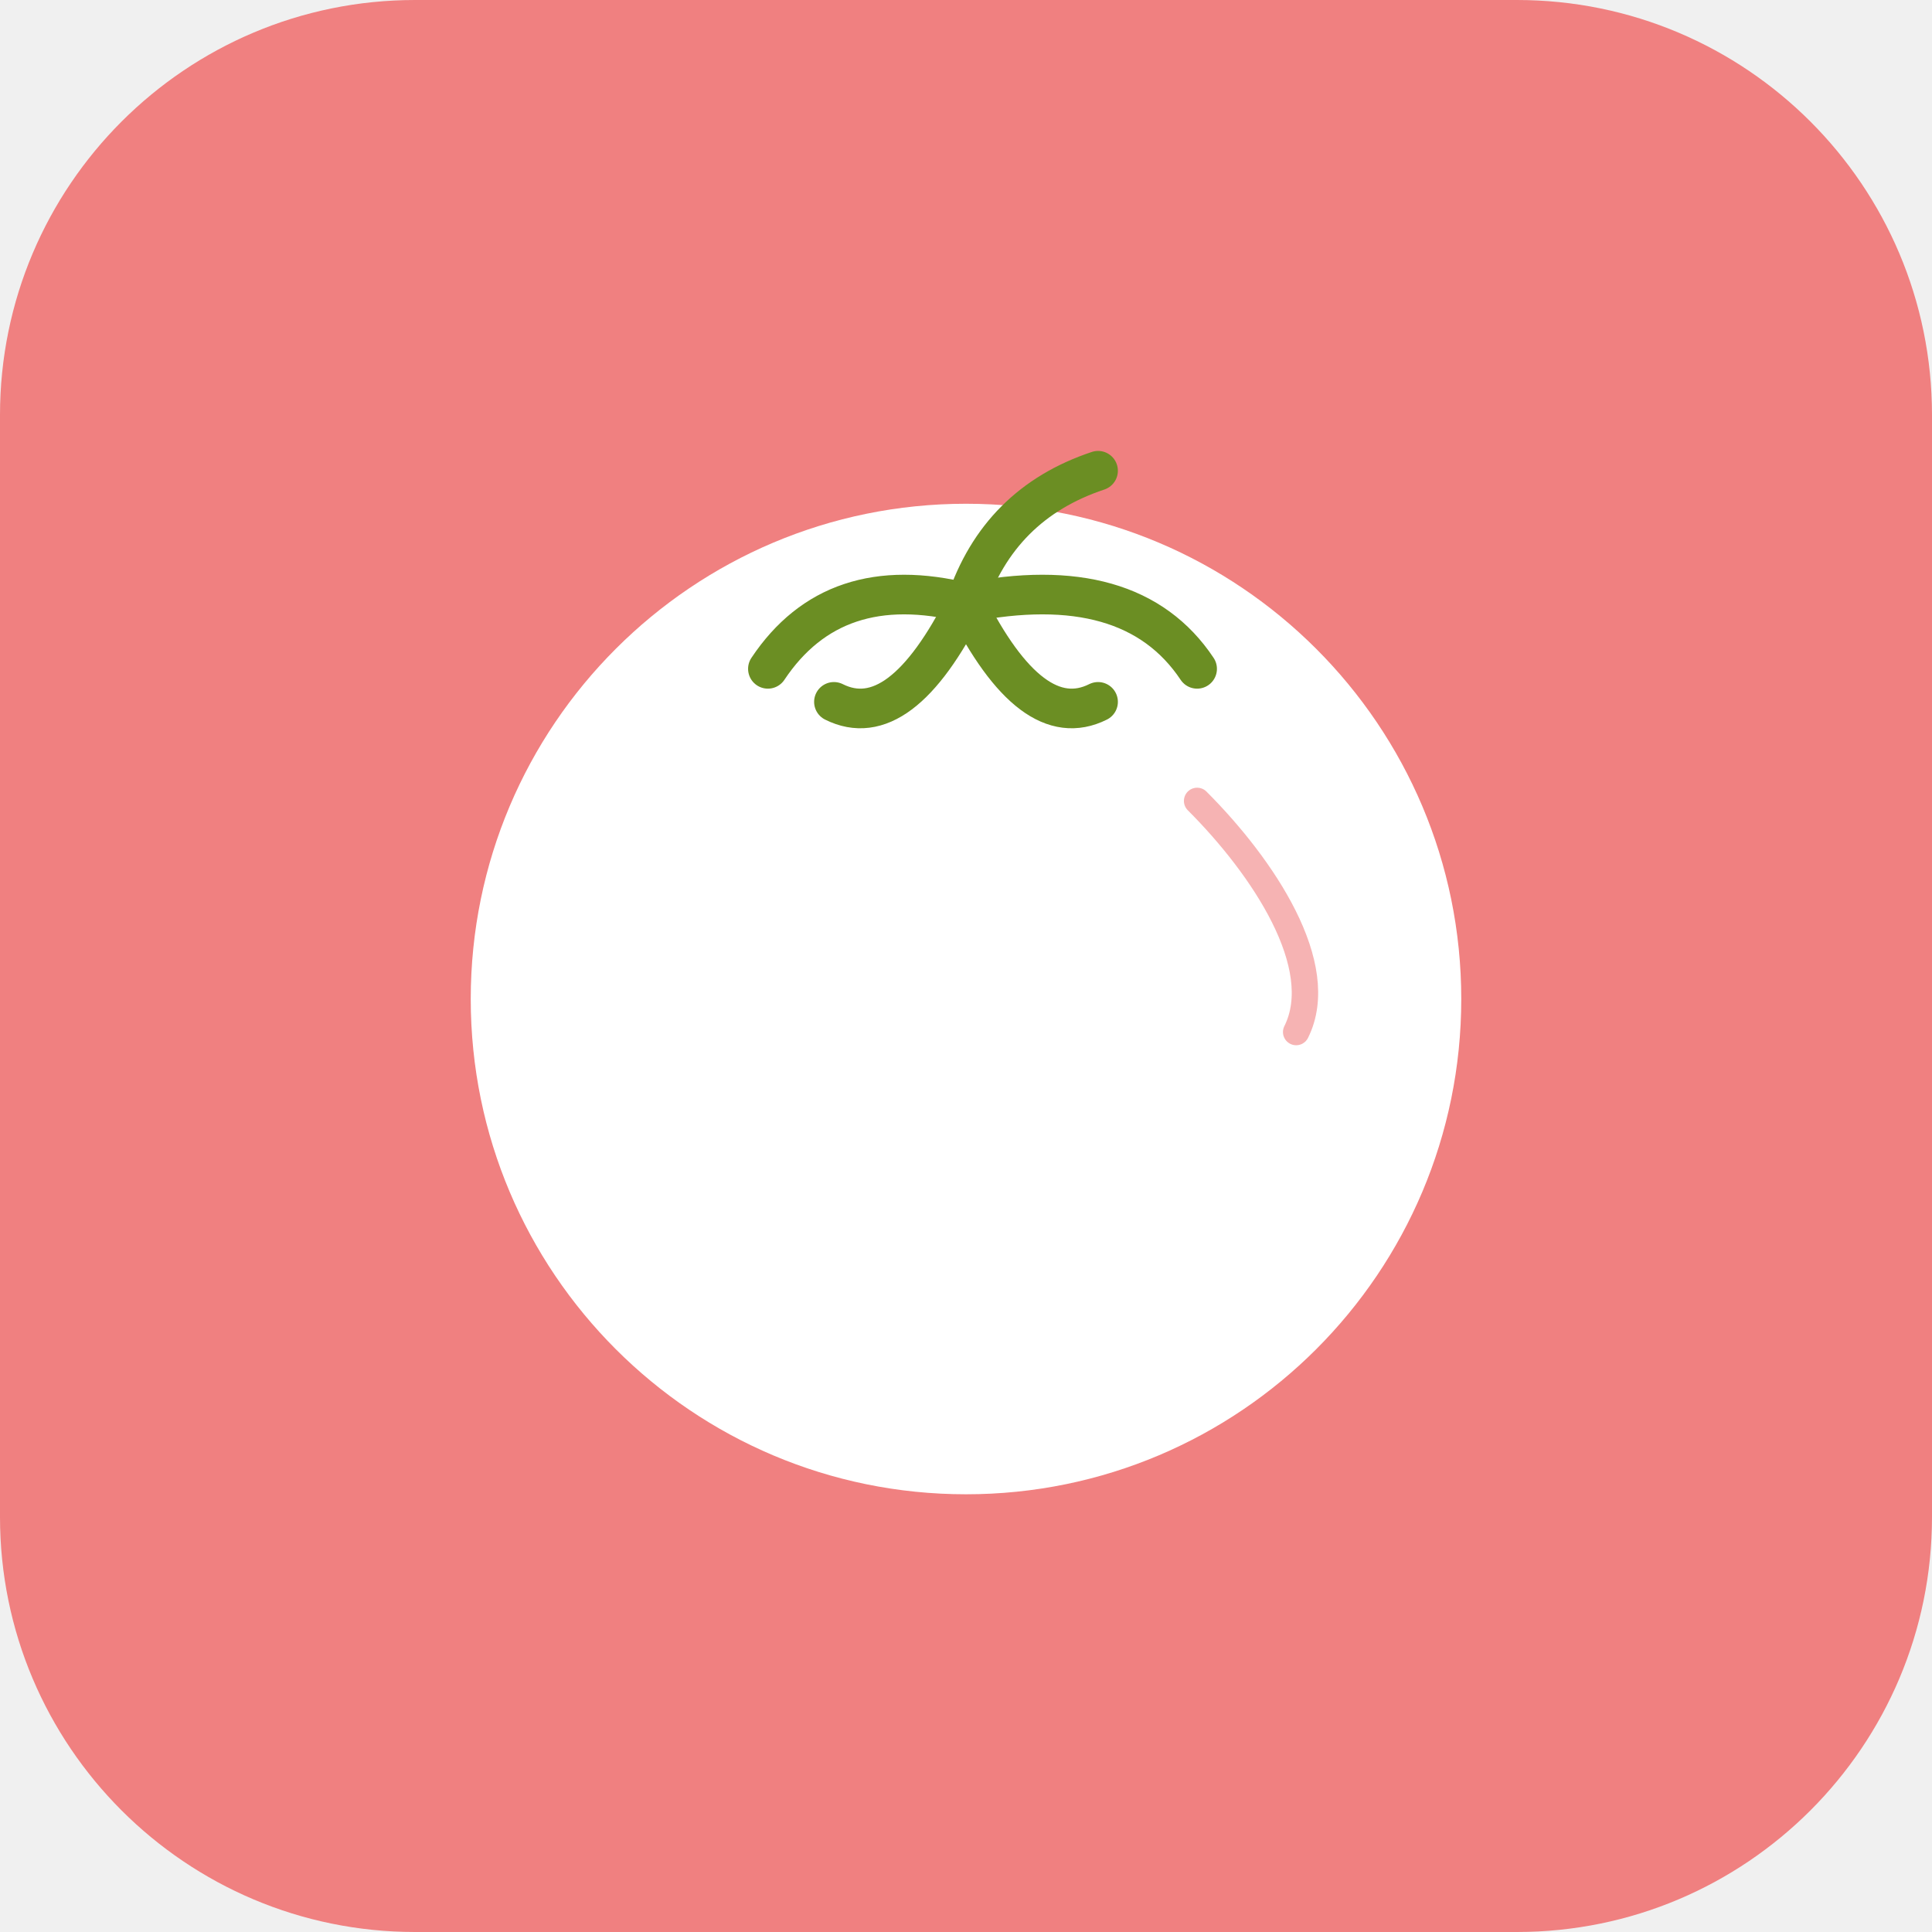
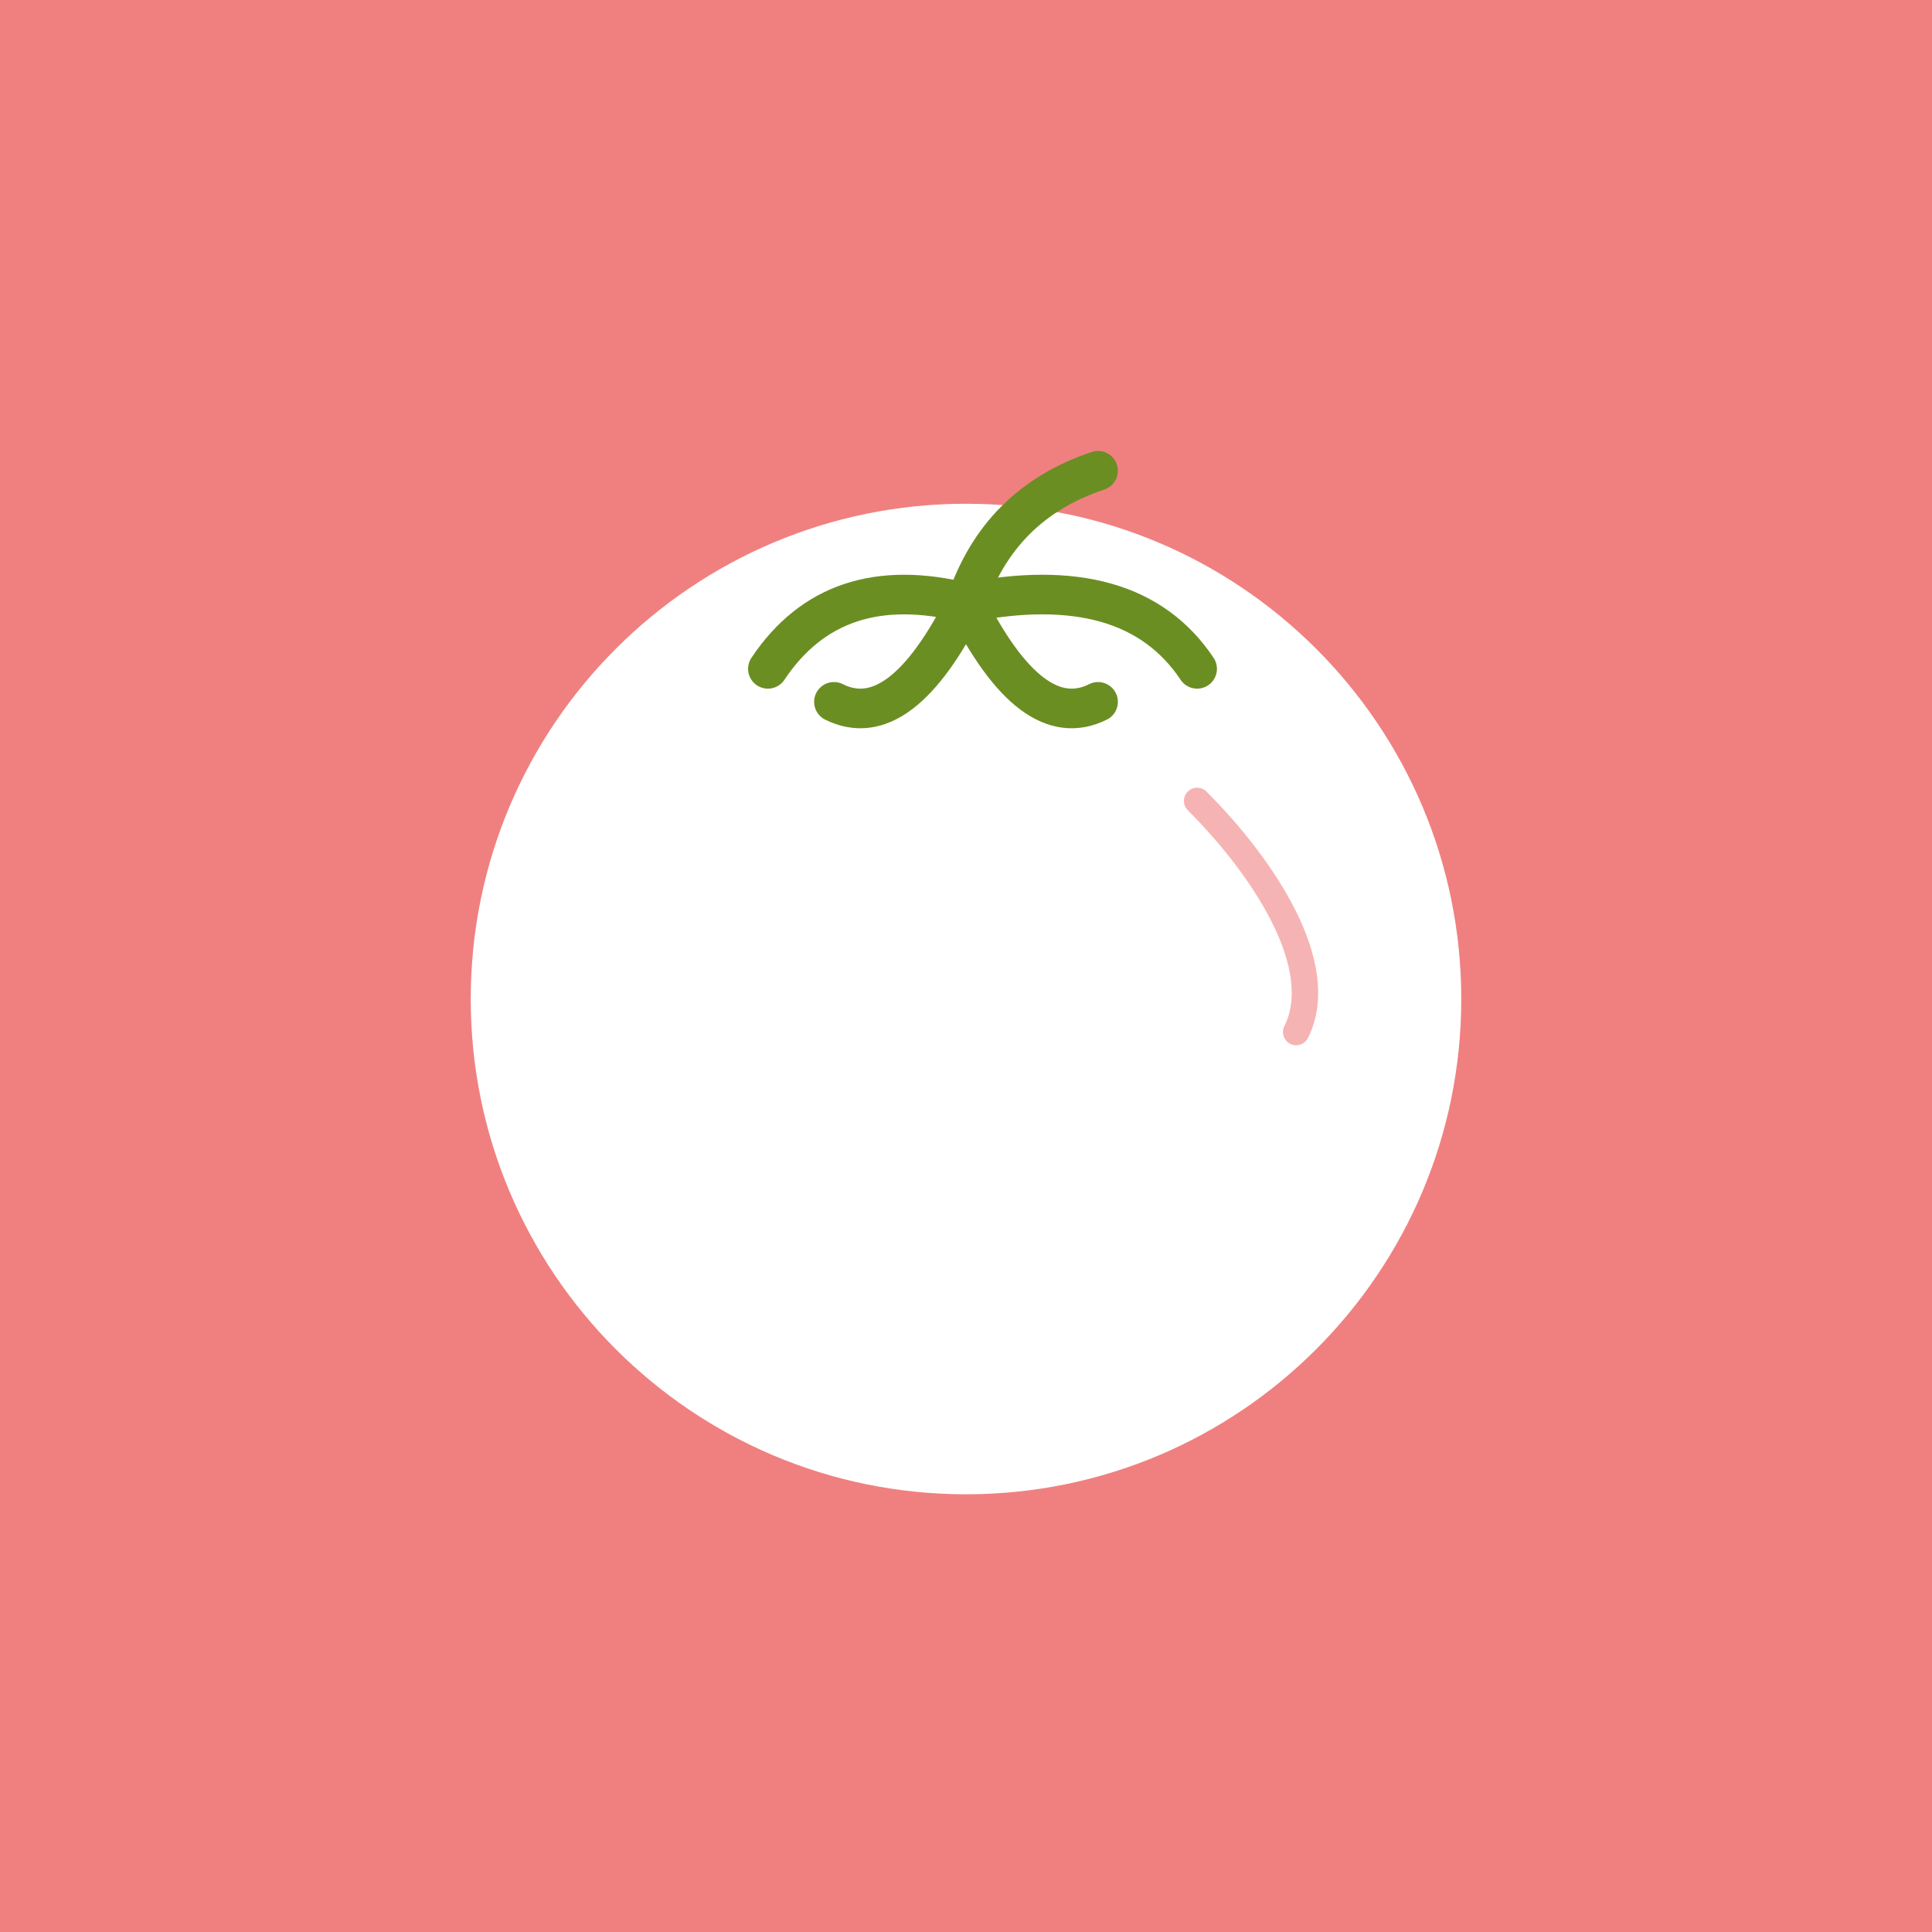
<svg xmlns="http://www.w3.org/2000/svg" width="1024" height="1024" viewBox="0 0 1024 1024" fill="none">
-   <rect width="1024" height="1024" rx="220" fill="#F08080" />
+   <rect width="1024" height="1024" fill="#F08080" />
  <g transform="translate(162, 162) scale(3.5)">
    <circle cx="100" cy="105" r="75" fill="#FFFFFF" />
    <path d="M135 75 C145 85, 155 100, 150 110" stroke="#F08080" stroke-width="4" stroke-opacity="0.6" stroke-linecap="round" />
    <path d="M100 45 Q105 30 120 25" stroke="#6B8E23" stroke-width="6" stroke-linecap="round" fill="none" />
    <path d="M100 45 Q80 40 70 55" stroke="#6B8E23" stroke-width="6" stroke-linecap="round" fill="none" />
    <path d="M100 45 Q125 40 135 55" stroke="#6B8E23" stroke-width="6" stroke-linecap="round" fill="none" />
    <path d="M100 45 Q90 65 80 60" stroke="#6B8E23" stroke-width="6" stroke-linecap="round" fill="none" />
    <path d="M100 45 Q110 65 120 60" stroke="#6B8E23" stroke-width="6" stroke-linecap="round" fill="none" />
  </g>
</svg>
